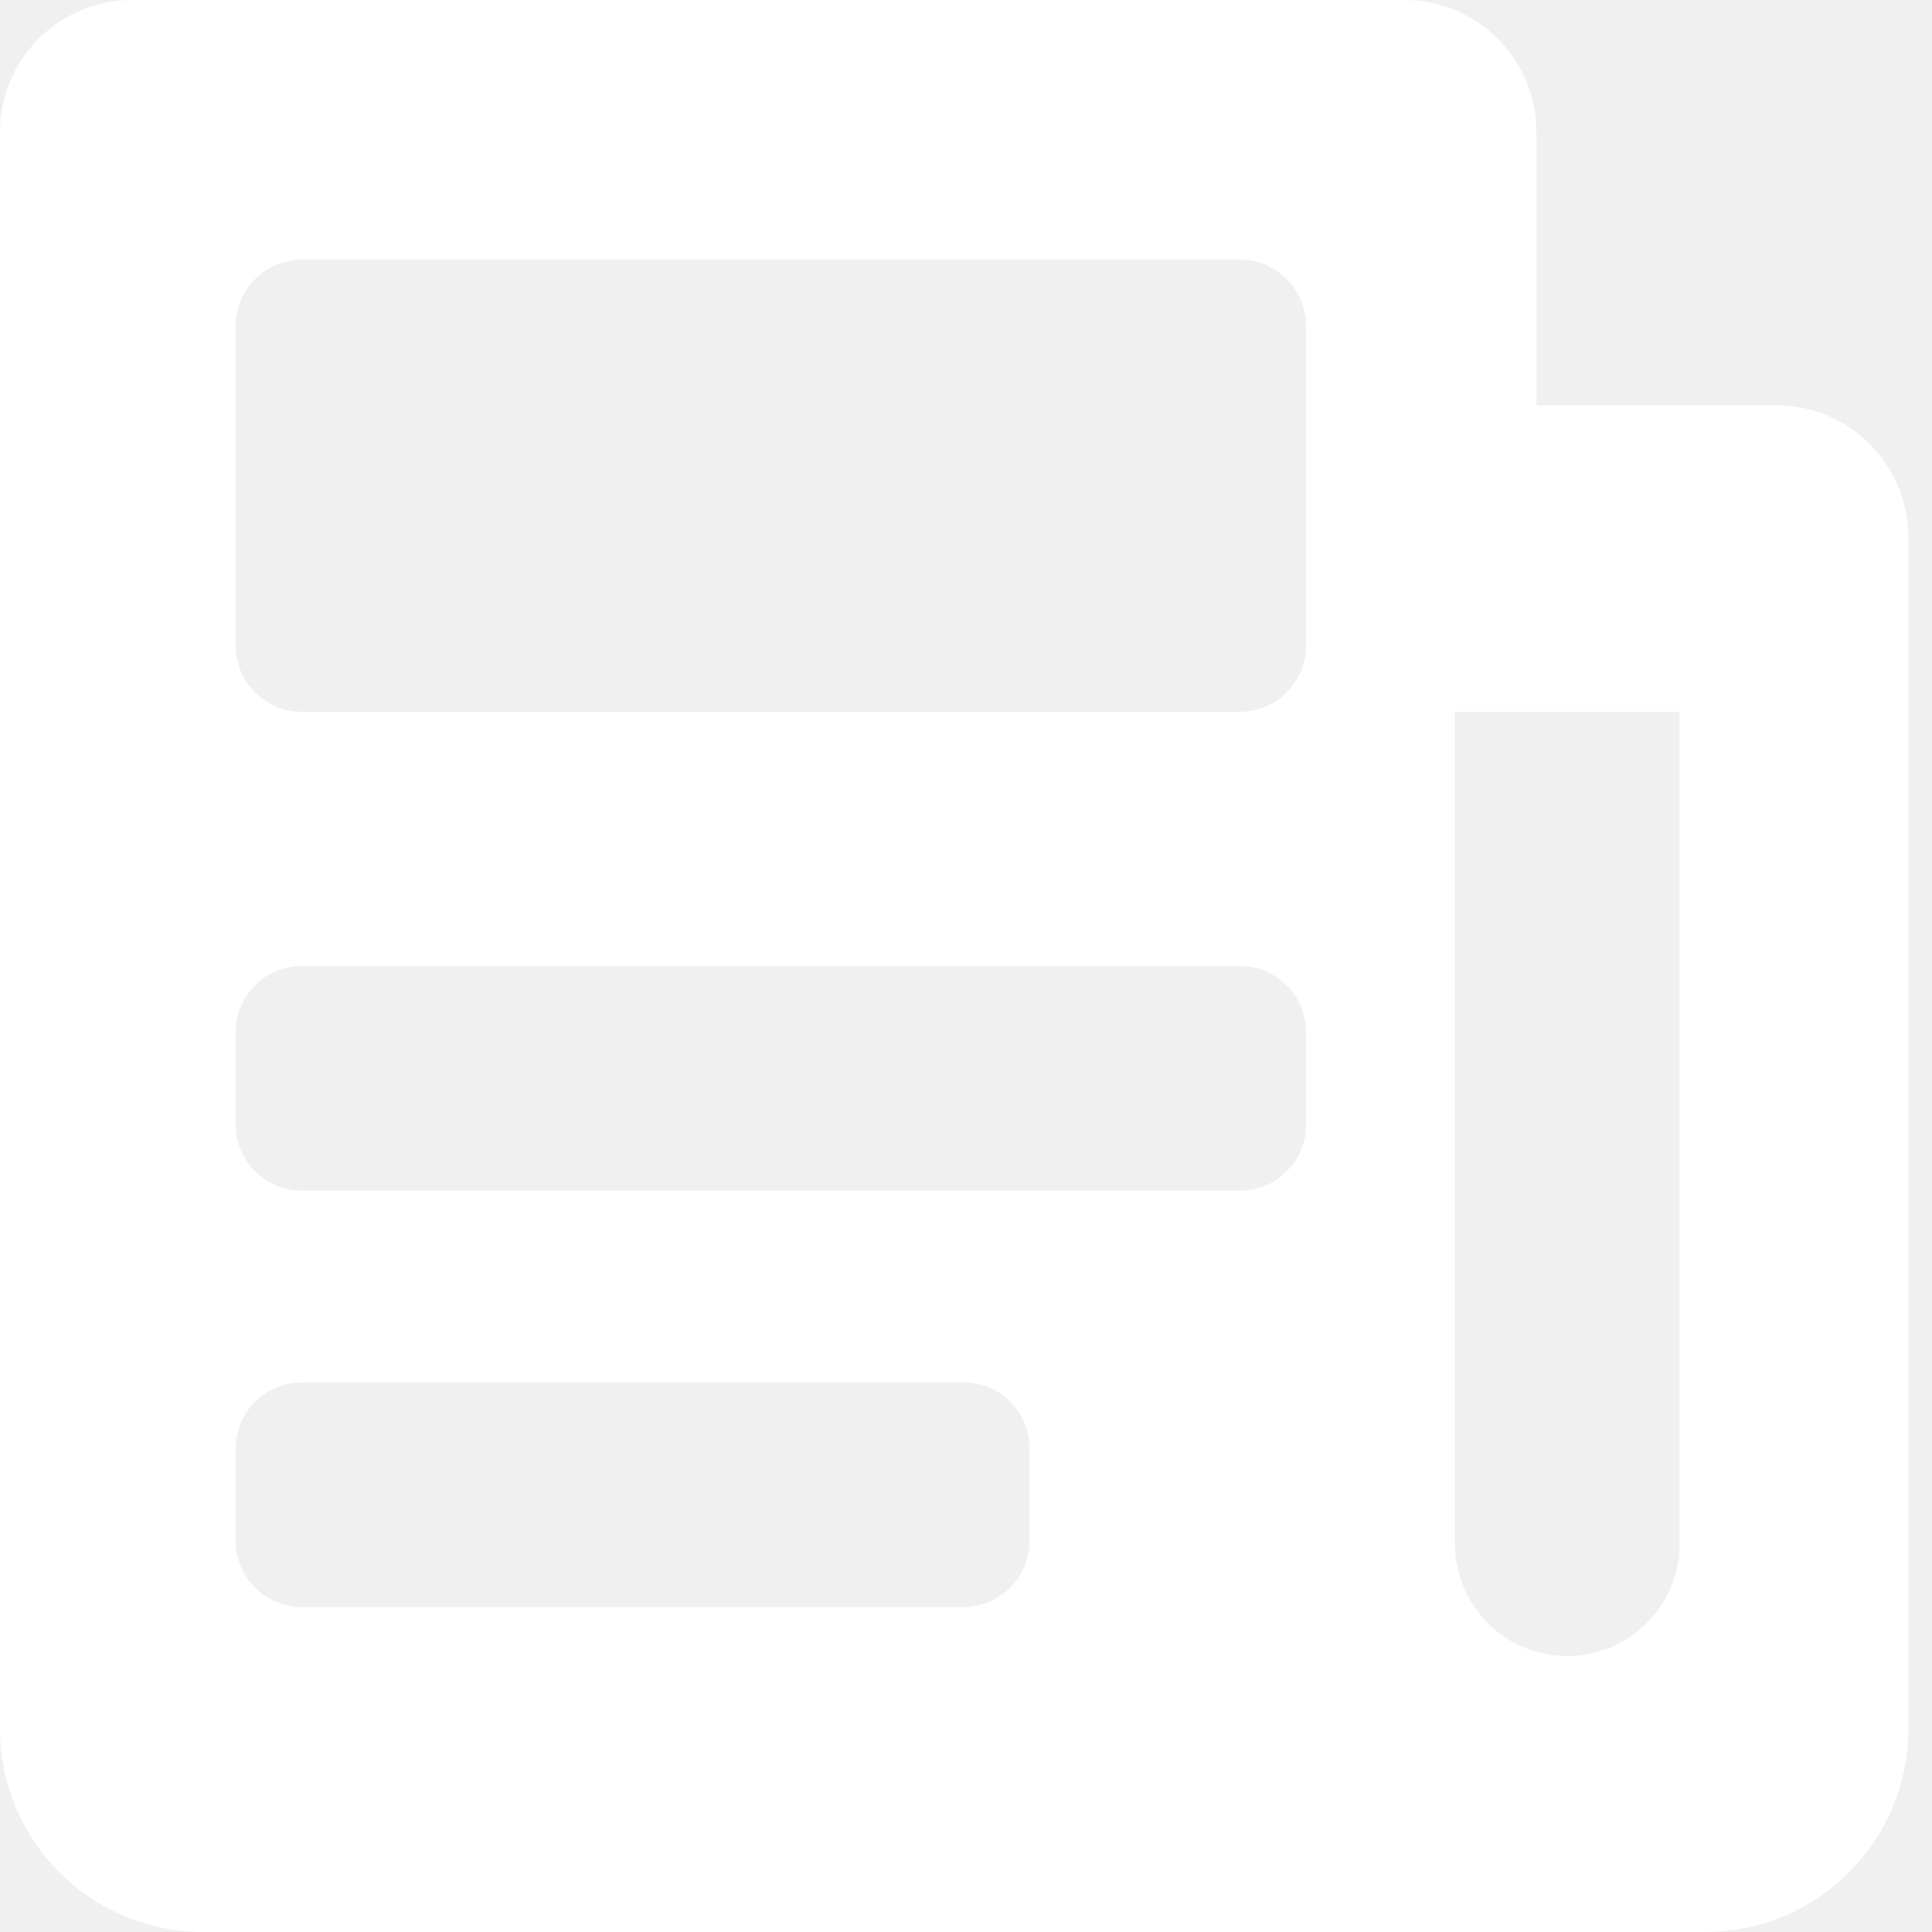
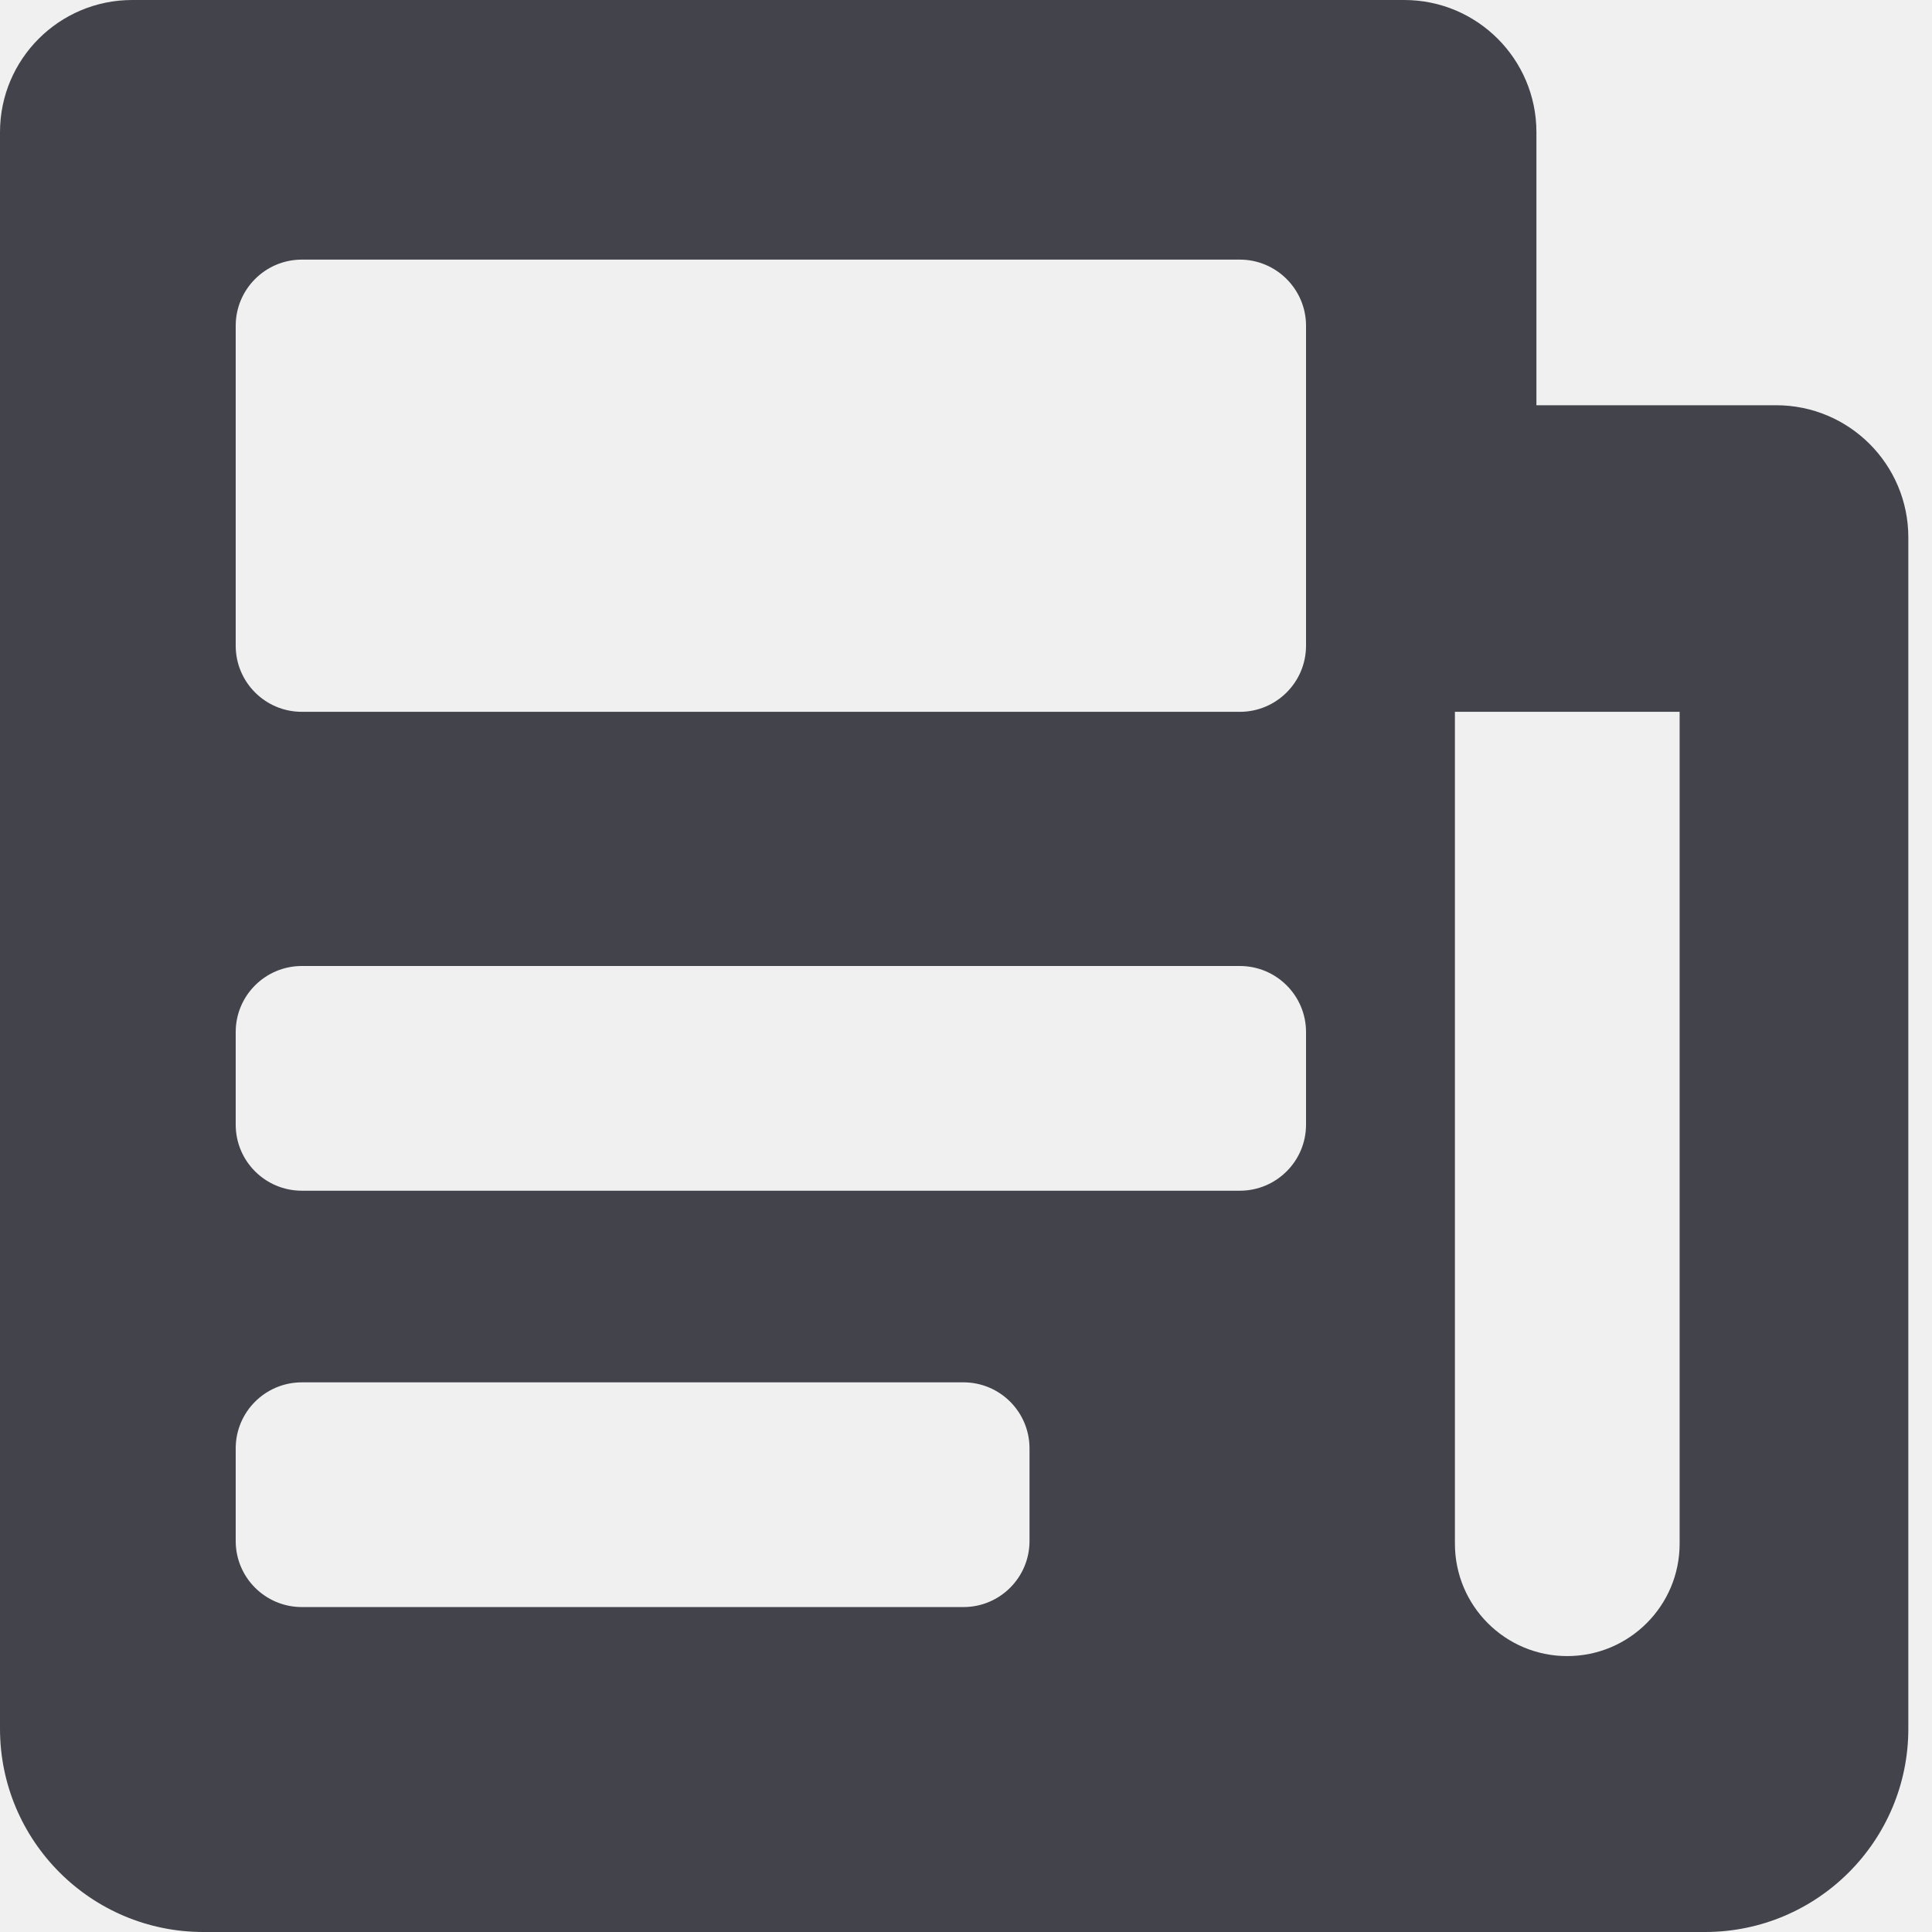
<svg xmlns="http://www.w3.org/2000/svg" width="16" height="16" viewBox="0 0 16 16" fill="none">
-   <path fill-rule="evenodd" clip-rule="evenodd" d="M1.095 0C0.49 0 0 0.49 0 1.095V14.316C0 15.246 0.754 16 1.684 16H14.12C15.05 16 15.804 15.246 15.804 14.316V4.451C15.804 3.846 15.314 3.356 14.709 3.356H12.724V1.095C12.724 0.49 12.234 0 11.629 0H1.095ZM1.952 2.698C1.952 2.396 2.197 2.15 2.5 2.15H10.268C10.57 2.15 10.816 2.396 10.816 2.698V5.347C10.816 5.65 10.57 5.895 10.268 5.895H2.5C2.197 5.895 1.952 5.65 1.952 5.347V2.698ZM2.5 8C2.197 8 1.952 8.245 1.952 8.547V9.314C1.952 9.616 2.197 9.861 2.5 9.861H10.268C10.57 9.861 10.816 9.616 10.816 9.314V8.547C10.816 8.245 10.57 8 10.268 8H2.5ZM1.952 11.995C1.952 11.693 2.197 11.448 2.5 11.448H7.979C8.281 11.448 8.526 11.693 8.526 11.995V12.762C8.526 13.064 8.281 13.309 7.979 13.309H2.5C2.197 13.309 1.952 13.064 1.952 12.762V11.995ZM13.91 5.895H12.049V12.784C12.049 13.298 12.465 13.715 12.979 13.715C13.493 13.715 13.91 13.298 13.91 12.784V5.895Z" fill="white" />
+   <path fill-rule="evenodd" clip-rule="evenodd" d="M1.095 0C0.49 0 0 0.49 0 1.095V14.316C0 15.246 0.754 16 1.684 16H14.12C15.05 16 15.804 15.246 15.804 14.316V4.451C15.804 3.846 15.314 3.356 14.709 3.356H12.724V1.095C12.724 0.49 12.234 0 11.629 0H1.095ZM1.952 2.698C1.952 2.396 2.197 2.15 2.5 2.15H10.268C10.57 2.15 10.816 2.396 10.816 2.698V5.347C10.816 5.65 10.57 5.895 10.268 5.895H2.5C2.197 5.895 1.952 5.65 1.952 5.347V2.698ZM2.5 8C2.197 8 1.952 8.245 1.952 8.547V9.314C1.952 9.616 2.197 9.861 2.5 9.861H10.268C10.57 9.861 10.816 9.616 10.816 9.314V8.547C10.816 8.245 10.57 8 10.268 8H2.5ZM1.952 11.995C1.952 11.693 2.197 11.448 2.5 11.448H7.979C8.281 11.448 8.526 11.693 8.526 11.995V12.762C8.526 13.064 8.281 13.309 7.979 13.309H2.5C2.197 13.309 1.952 13.064 1.952 12.762V11.995ZM13.91 5.895H12.049V12.784C12.049 13.298 12.465 13.715 12.979 13.715C13.493 13.715 13.91 13.298 13.91 12.784V5.895Z" fill="#43444B" />
</svg>
